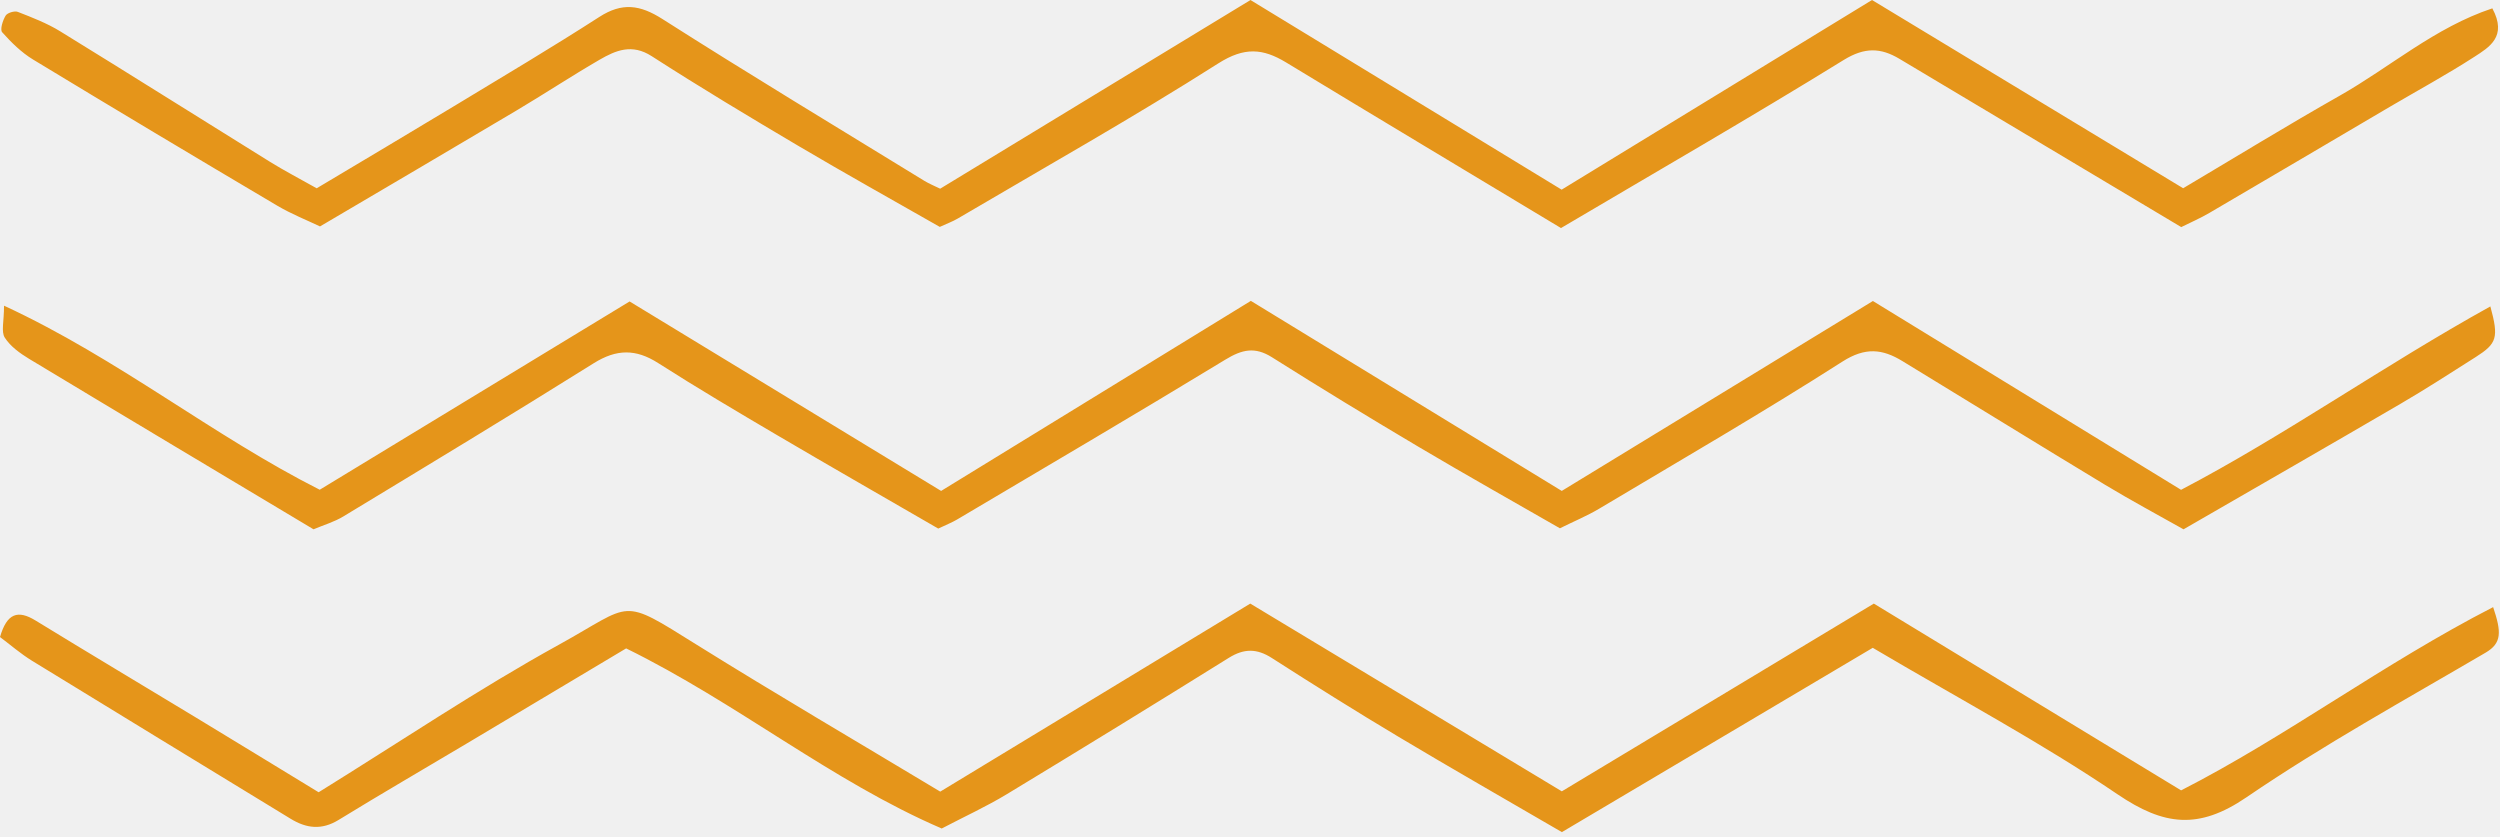
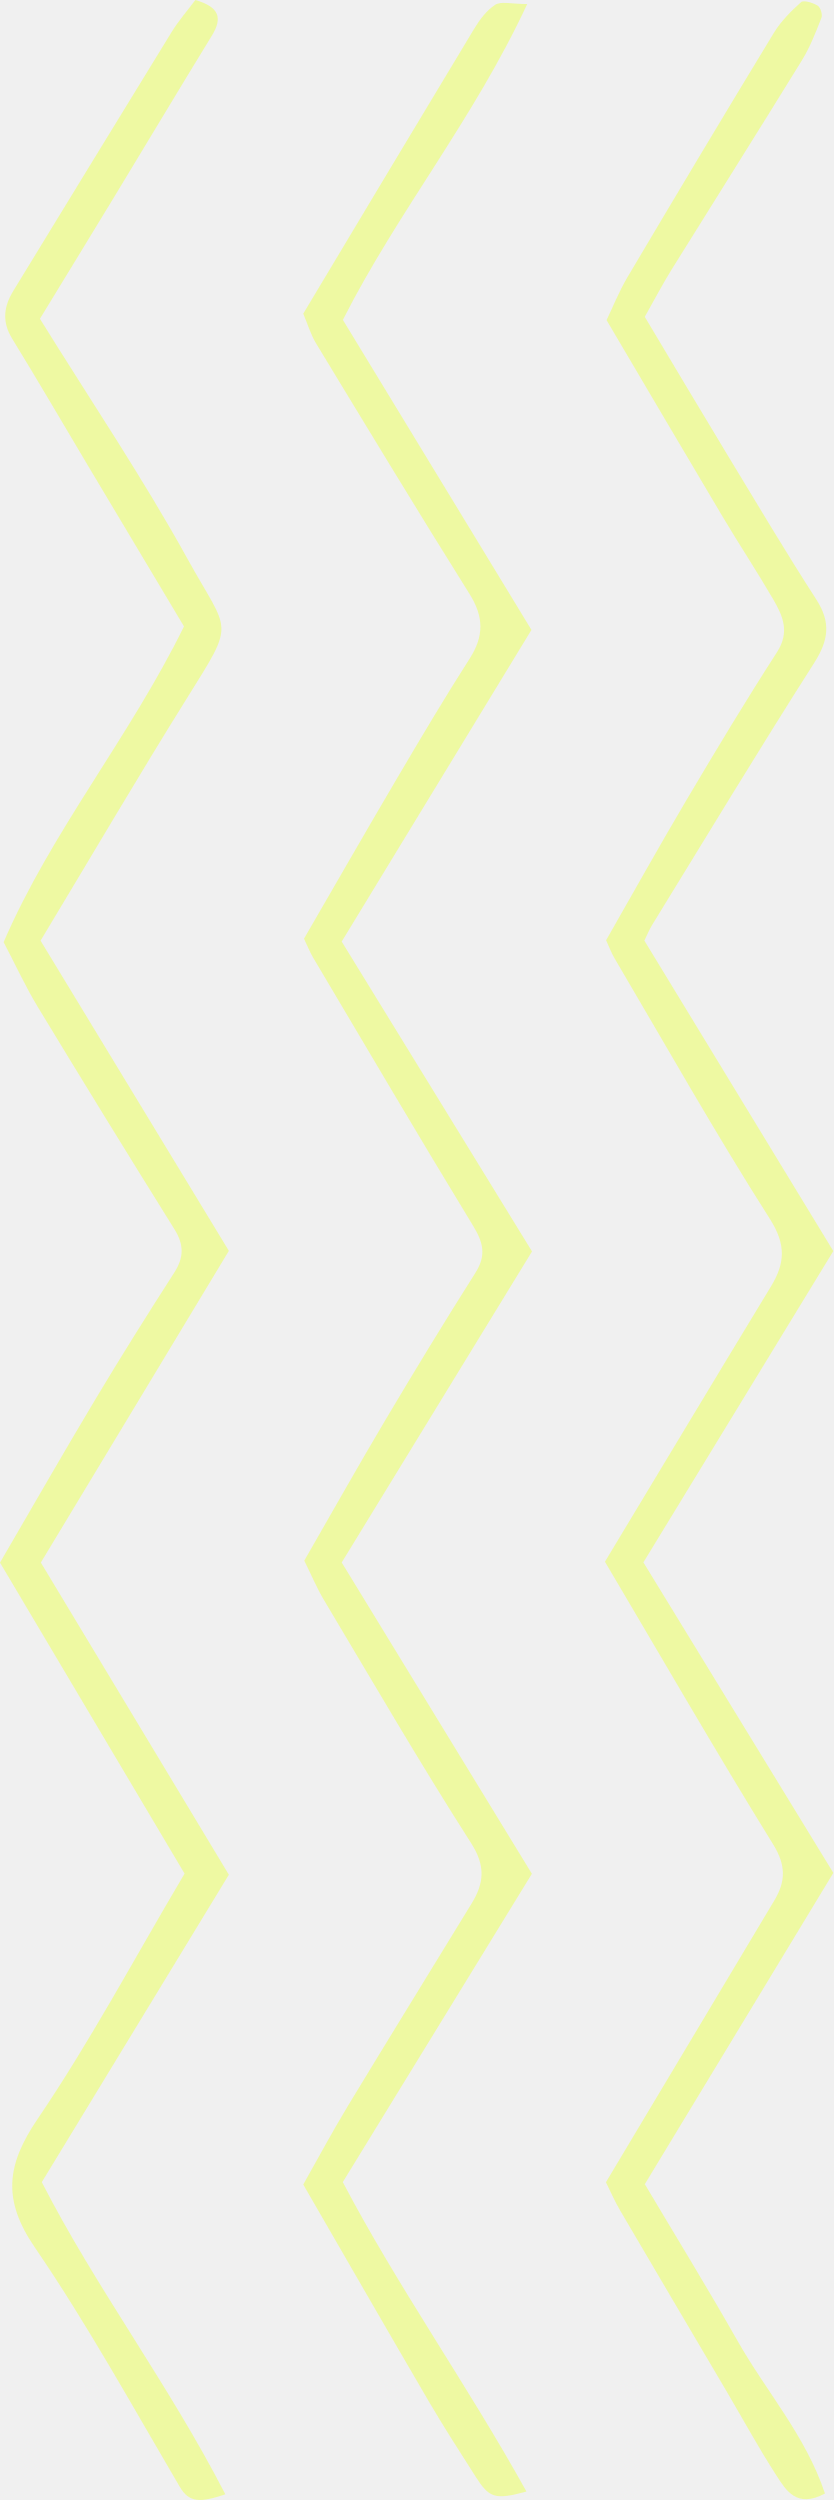
- <svg xmlns="http://www.w3.org/2000/svg" width="275" height="92" viewBox="0 0 275 92" fill="none">
-   <path d="M274.245 66.783C275.173 69.535 275.205 70.743 273.417 71.792C264.571 76.98 255.558 81.94 247.101 87.71C241.848 91.294 238.024 90.826 232.94 87.38C224.476 81.644 215.399 76.813 206.003 71.26C194.862 77.865 183.437 84.64 171.808 91.533C165.615 87.927 159.689 84.546 153.835 81.045C149.142 78.241 144.508 75.336 139.907 72.384C138.25 71.32 136.845 71.32 135.169 72.364C127.05 77.421 118.899 82.428 110.717 87.381C108.519 88.71 106.169 89.785 103.589 91.135C91.456 85.909 81.047 77.293 68.875 71.324C63.029 74.813 57.187 78.304 51.34 81.788C46.642 84.587 41.909 87.331 37.248 90.191C35.383 91.335 33.715 91.131 31.968 90.064C22.49 84.272 12.996 78.503 3.53 72.688C2.259 71.907 1.118 70.909 0 70.074C0.767 67.436 1.969 67.066 3.922 68.263C9.747 71.834 15.616 75.332 21.461 78.873C25.98 81.61 30.487 84.368 35.049 87.148C44.026 81.589 52.535 75.85 61.487 70.914C69.737 66.365 68.118 65.607 76.644 70.924C85.344 76.349 94.199 81.528 103.426 87.078C114.622 80.288 125.978 73.401 137.529 66.395C148.832 73.205 160.214 80.065 171.8 87.046C183.229 80.169 194.638 73.304 206.121 66.395C217.405 73.255 228.494 79.995 239.922 86.941C251.484 81.036 262.139 73.004 274.245 66.783Z" fill="#E5951A" />
-   <path d="M240.188 58.225C237.451 56.679 234.459 55.081 231.56 53.33C224.103 48.826 216.693 44.244 209.252 39.712C207.065 38.38 205.185 38.166 202.668 39.775C193.888 45.387 184.864 50.616 175.911 55.955C174.595 56.739 173.165 57.332 171.59 58.112C166.454 55.159 161.246 52.238 156.112 49.193C150.675 45.968 145.272 42.684 139.93 39.307C138.026 38.102 136.613 38.449 134.777 39.567C124.998 45.518 115.122 51.311 105.275 57.148C104.696 57.49 104.059 57.736 103.207 58.143C97.347 54.75 91.423 51.361 85.54 47.901C81.125 45.304 76.712 42.695 72.397 39.937C69.934 38.362 67.817 38.387 65.311 39.955C56.191 45.667 46.977 51.229 37.773 56.806C36.775 57.411 35.614 57.746 34.488 58.224C23.97 51.93 13.564 45.721 3.187 39.464C2.18 38.856 1.131 38.092 0.522 37.133C0.113 36.489 0.444 35.374 0.444 33.625C13.078 39.481 23.337 47.892 35.17 53.871C46.523 46.973 57.877 40.074 69.256 33.16C80.706 40.123 91.928 46.949 103.524 54.002C114.741 47.119 126.064 40.171 137.593 33.096C148.903 40.009 160.111 46.86 171.794 54.001C182.923 47.208 194.262 40.288 206.019 33.111C217.096 39.898 228.295 46.759 239.917 53.88C251.372 47.88 262.22 40.197 273.94 33.706C274.88 37.15 274.661 37.793 272.33 39.275C269.592 41.016 266.866 42.779 264.065 44.414C256.254 48.976 248.407 53.477 240.188 58.225Z" fill="#E5951A" />
-   <path d="M103.419 20.756C114.796 13.838 126.028 7.01 137.553 0.003C148.932 6.937 160.283 13.855 171.78 20.863C183.053 13.975 194.267 7.121 205.921 0C217.194 6.82 228.581 13.71 240.146 20.706C245.94 17.27 251.597 13.796 257.368 10.526C262.93 7.374 267.851 3.014 274.157 0.919C275.827 4.018 273.818 5.192 272.188 6.246C269.177 8.192 266.017 9.906 262.924 11.724C256.291 15.626 249.666 19.541 243.023 23.426C242.002 24.024 240.907 24.495 239.935 24.98C229.47 18.73 219.206 12.596 208.937 6.471C206.871 5.24 205.112 5.176 202.796 6.605C192.615 12.888 182.243 18.863 171.709 25.086C161.642 19.028 151.542 12.977 141.476 6.871C138.906 5.312 136.876 5.152 134.003 6.979C124.632 12.941 114.938 18.397 105.361 24.034C104.779 24.377 104.134 24.61 103.377 24.959C98.226 22.017 93.006 19.113 87.866 16.075C82.424 12.858 77.002 9.6 71.688 6.179C69.51 4.778 67.738 5.535 65.946 6.575C62.843 8.376 59.845 10.355 56.759 12.189C49.702 16.384 42.62 20.534 35.199 24.907C33.825 24.247 32.079 23.56 30.484 22.617C21.507 17.303 12.549 11.955 3.63 6.544C2.355 5.77 1.239 4.667 0.239 3.547C-0.019 3.256 0.302 2.243 0.619 1.72C0.808 1.409 1.6 1.167 1.959 1.307C3.548 1.929 5.17 2.552 6.615 3.441C14.334 8.186 21.997 13.023 29.697 17.799C31.296 18.79 32.97 19.658 34.835 20.711C39.946 17.657 45.089 14.612 50.203 11.52C55.467 8.336 60.758 5.191 65.929 1.861C68.429 0.252 70.392 0.515 72.872 2.095C82.383 8.156 92.046 13.98 101.659 19.88C102.229 20.229 102.858 20.479 103.419 20.756Z" fill="#E5951A" />
+ <svg xmlns="http://www.w3.org/2000/svg" width="68" height="204" viewBox="0 0 68 204" fill="none">
+   <g clip-path="url(#clip0_16_2)">
+     <path d="M18.387 203.535C16.343 204.223 15.445 204.247 14.666 202.92C10.812 196.356 7.127 189.666 2.841 183.39C0.178 179.491 0.525 176.653 3.086 172.88C7.347 166.598 10.935 159.862 15.061 152.888C10.154 144.62 5.121 136.14 -7.62939e-06 127.51C2.679 122.913 5.191 118.516 7.791 114.171C9.875 110.688 12.033 107.249 14.226 103.834C15.016 102.604 15.017 101.562 14.241 100.318C10.484 94.292 6.764 88.243 3.085 82.17C2.097 80.539 1.298 78.795 0.296 76.88C4.178 67.875 10.579 60.15 15.013 51.117C12.421 46.778 9.828 42.442 7.24 38.102C5.161 34.616 3.122 31.103 0.997 27.644C0.147 26.26 0.299 25.022 1.091 23.726C5.395 16.691 9.68 9.645 14 2.62C14.58 1.676 15.322 0.83 15.942 0C17.902 0.57 18.176 1.461 17.287 2.911C14.635 7.234 12.036 11.59 9.405 15.928C7.372 19.281 5.323 22.626 3.258 26.012C7.388 32.674 11.651 38.99 15.318 45.634C18.698 51.756 19.26 50.555 15.311 56.883C11.28 63.34 7.433 69.912 3.31 76.759C8.354 85.068 13.471 93.497 18.675 102.069C13.616 110.458 8.52 118.905 3.333 127.504C8.442 135.986 13.543 144.453 18.675 152.976C13.579 161.351 8.572 169.58 3.411 178.062C7.798 186.643 13.765 194.551 18.387 203.535Z" fill="#ECFF6F" fill-opacity="0.6" />
+     <path d="M24.745 178.259C25.893 176.228 27.08 174.007 28.381 171.856C31.727 166.321 35.131 160.822 38.498 155.3C39.487 153.676 39.646 152.281 38.451 150.413C34.282 143.897 30.397 137.199 26.431 130.555C25.848 129.578 25.408 128.517 24.829 127.348C27.023 123.537 29.193 119.671 31.455 115.861C33.85 111.826 36.29 107.816 38.799 103.851C39.694 102.438 39.436 101.39 38.606 100.027C34.185 92.769 29.881 85.44 25.545 78.131C25.29 77.701 25.108 77.229 24.806 76.597C27.326 72.248 29.843 67.851 32.414 63.484C34.344 60.208 36.282 56.933 38.331 53.731C39.501 51.903 39.483 50.332 38.317 48.472C34.074 41.703 29.942 34.864 25.799 28.034C25.349 27.293 25.1 26.431 24.745 25.596C29.421 17.79 34.034 10.067 38.682 2.365C39.134 1.618 39.702 0.84 40.414 0.387C40.892 0.084 41.72 0.33 43.02 0.33C38.669 9.706 32.421 17.32 27.979 26.102C33.104 34.528 38.229 42.954 43.366 51.4C38.192 59.897 33.121 68.226 27.882 76.832C32.995 85.157 38.157 93.561 43.413 102.117C38.277 110.511 33.188 118.829 27.883 127.499C32.929 135.759 38.07 144.174 43.402 152.9C38.36 161.121 33.262 169.433 27.972 178.058C32.43 186.559 38.137 194.61 42.96 203.309C40.402 204.007 39.924 203.844 38.823 202.114C37.529 200.082 36.22 198.058 35.005 195.98C31.616 190.182 28.272 184.359 24.745 178.259Z" fill="#ECFF6F" fill-opacity="0.6" />
+     <path d="M52.581 76.754C57.719 85.198 62.793 93.534 67.998 102.087C62.846 110.532 57.707 118.956 52.501 127.489C57.618 135.855 62.71 144.178 68 152.827C62.933 161.193 57.815 169.645 52.617 178.228C55.17 182.528 57.751 186.727 60.18 191.01C62.522 195.137 65.761 198.79 67.317 203.47C65.015 204.709 64.143 203.218 63.36 202.008C61.914 199.774 60.641 197.428 59.29 195.133C56.392 190.21 53.483 185.293 50.597 180.364C50.153 179.605 49.803 178.793 49.443 178.072C54.086 170.305 58.643 162.687 63.192 155.066C64.107 153.532 64.155 152.227 63.093 150.508C58.425 142.952 53.986 135.255 49.363 127.436C53.864 119.965 58.36 112.469 62.896 104.998C64.054 103.091 64.172 101.585 62.815 99.452C58.386 92.498 54.333 85.303 50.145 78.196C49.891 77.764 49.717 77.284 49.458 76.723C51.644 72.9 53.801 69.026 56.058 65.211C58.448 61.172 60.868 57.148 63.41 53.204C64.451 51.588 63.888 50.273 63.116 48.943C61.777 46.64 60.307 44.415 58.945 42.125C55.828 36.887 52.746 31.631 49.496 26.123C49.987 25.104 50.498 23.808 51.198 22.624C55.146 15.961 59.118 9.314 63.139 2.694C63.714 1.747 64.533 0.919 65.365 0.178C65.581 -0.014 66.334 0.224 66.722 0.46C66.953 0.599 67.133 1.187 67.029 1.454C66.567 2.633 66.104 3.837 65.444 4.909C61.919 10.639 58.325 16.326 54.777 22.04C54.041 23.227 53.396 24.47 52.614 25.854C54.883 29.647 57.145 33.464 59.442 37.259C61.807 41.166 64.144 45.092 66.617 48.93C67.813 50.785 67.617 52.242 66.444 54.083C61.941 61.142 57.614 68.313 53.231 75.448C52.972 75.871 52.786 76.338 52.581 76.754Z" fill="#ECFF6F" fill-opacity="0.6" />
+   </g>
+   <defs>
+     <clipPath id="clip0_16_2">
+       <rect width="204" height="68" fill="white" transform="matrix(0 1 -1 0 68 0)" />
+     </clipPath>
+   </defs>
</svg>
